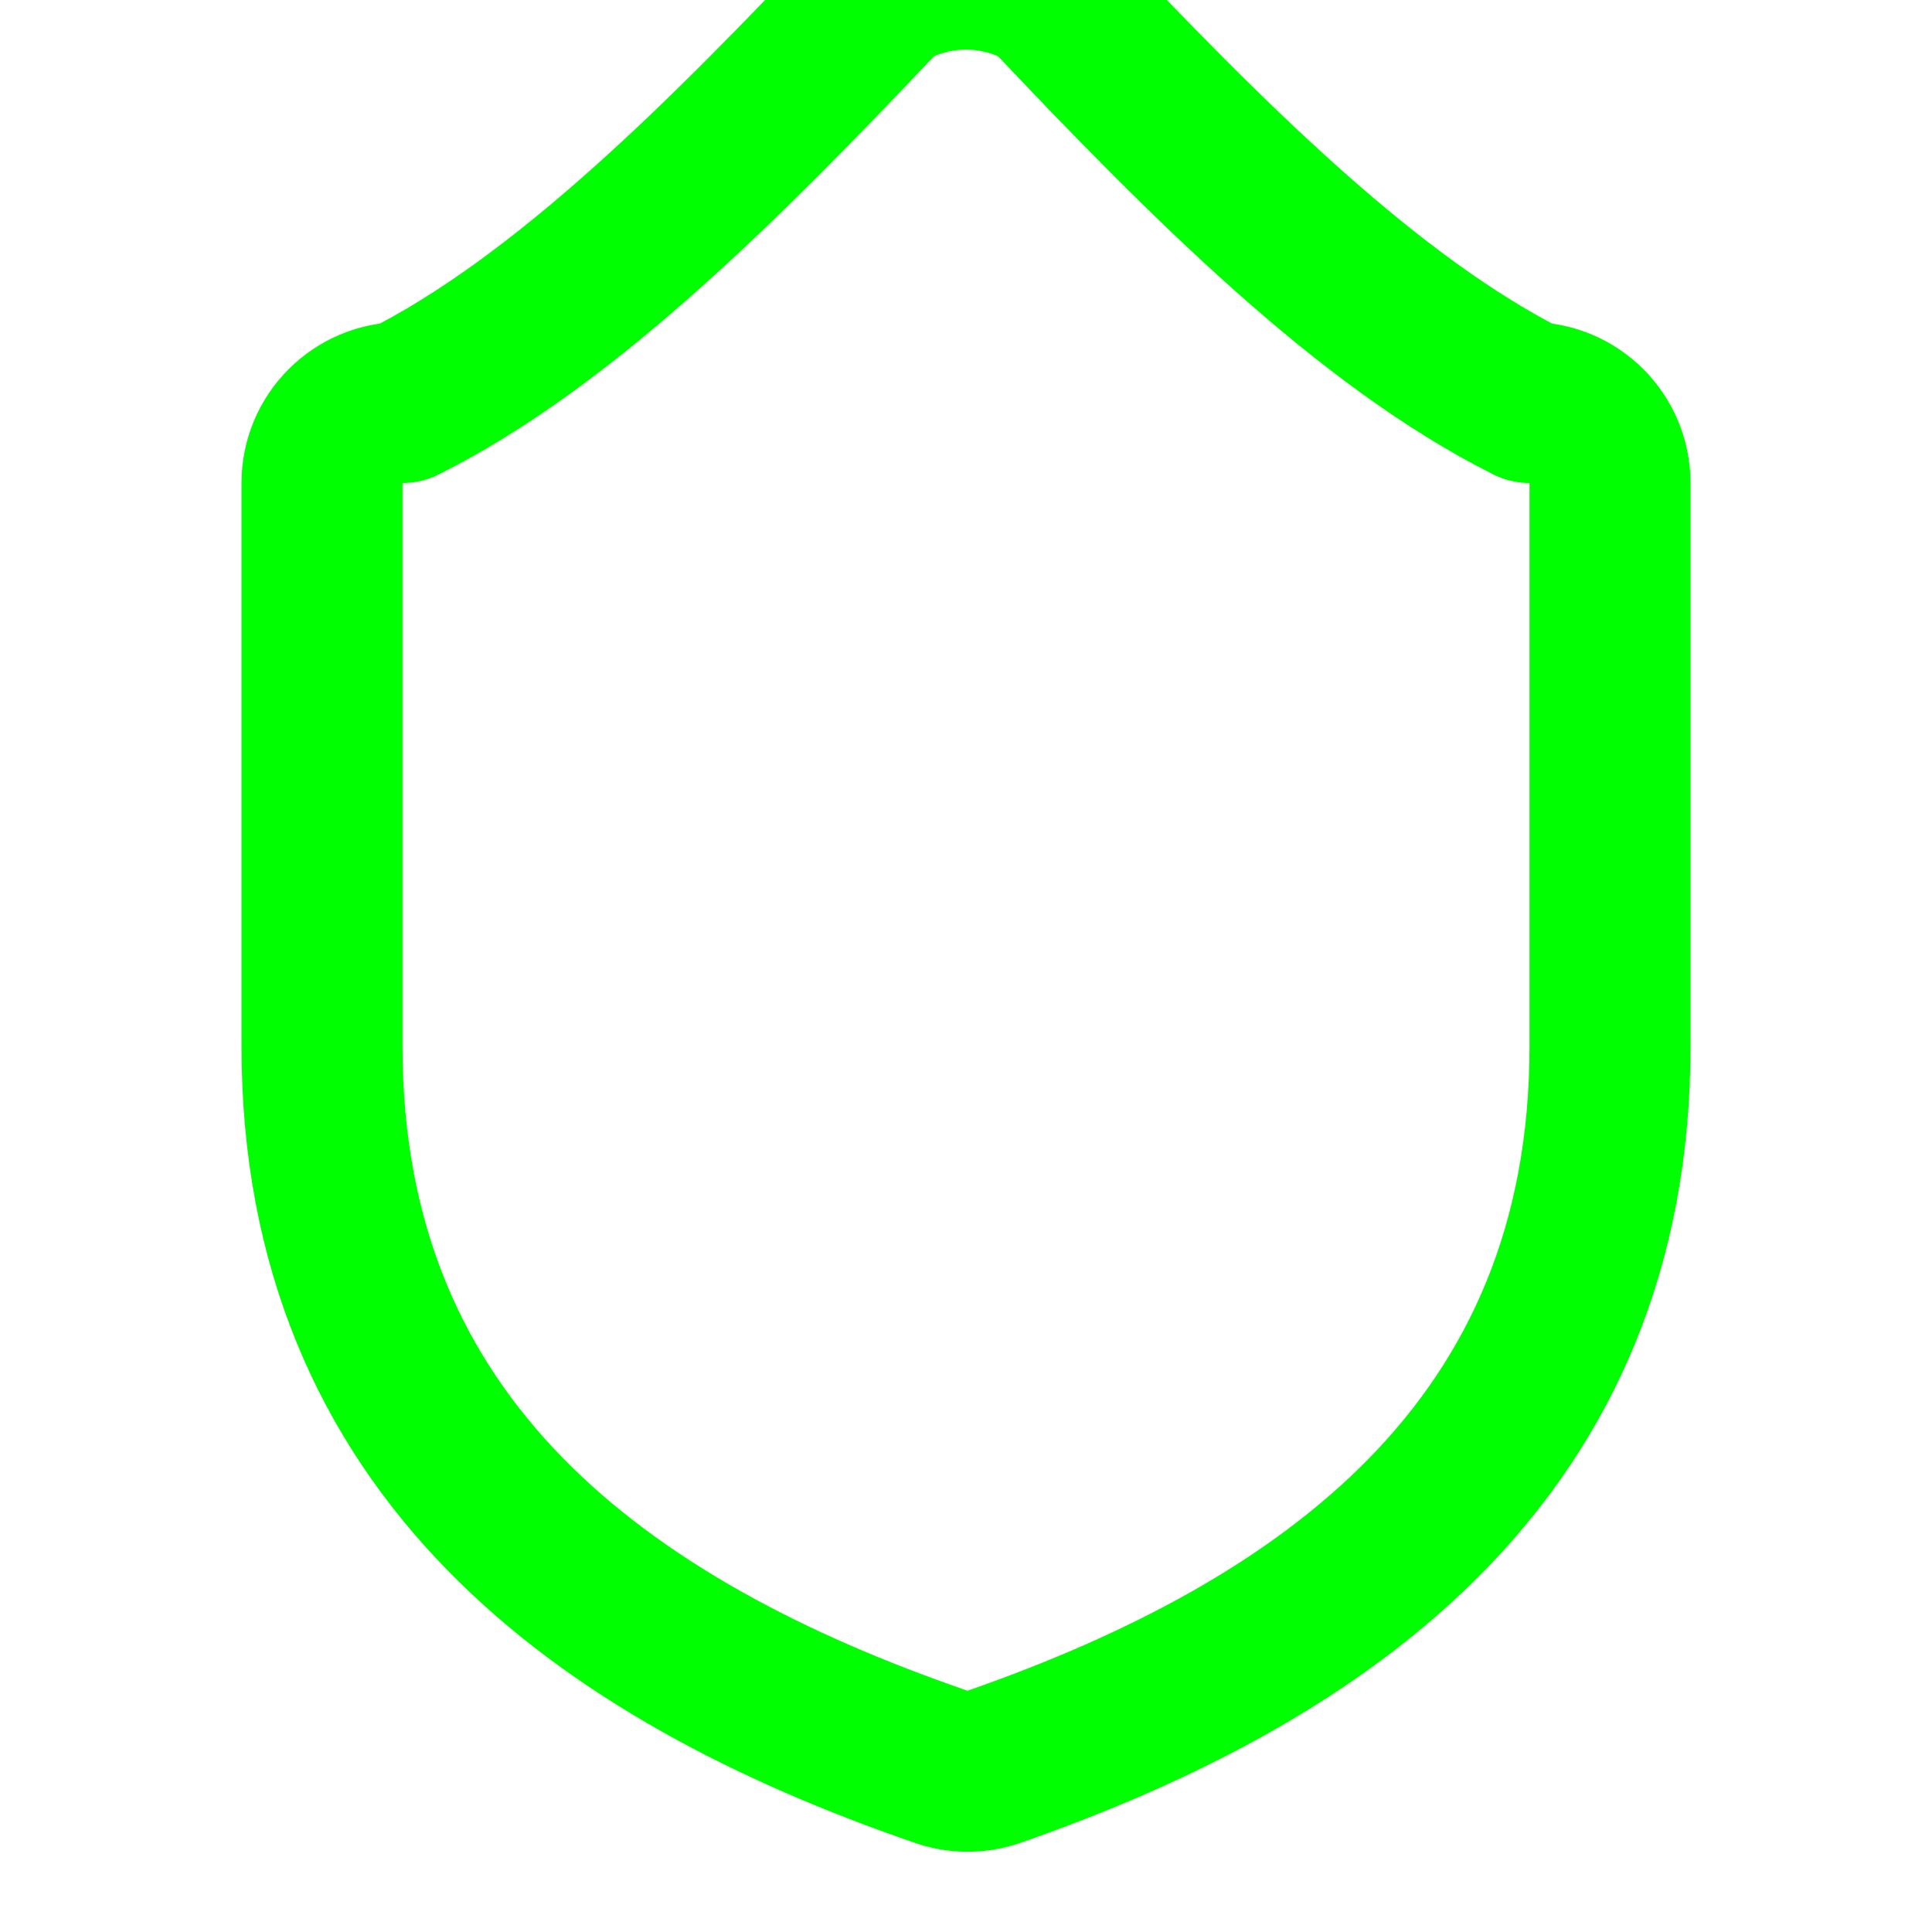
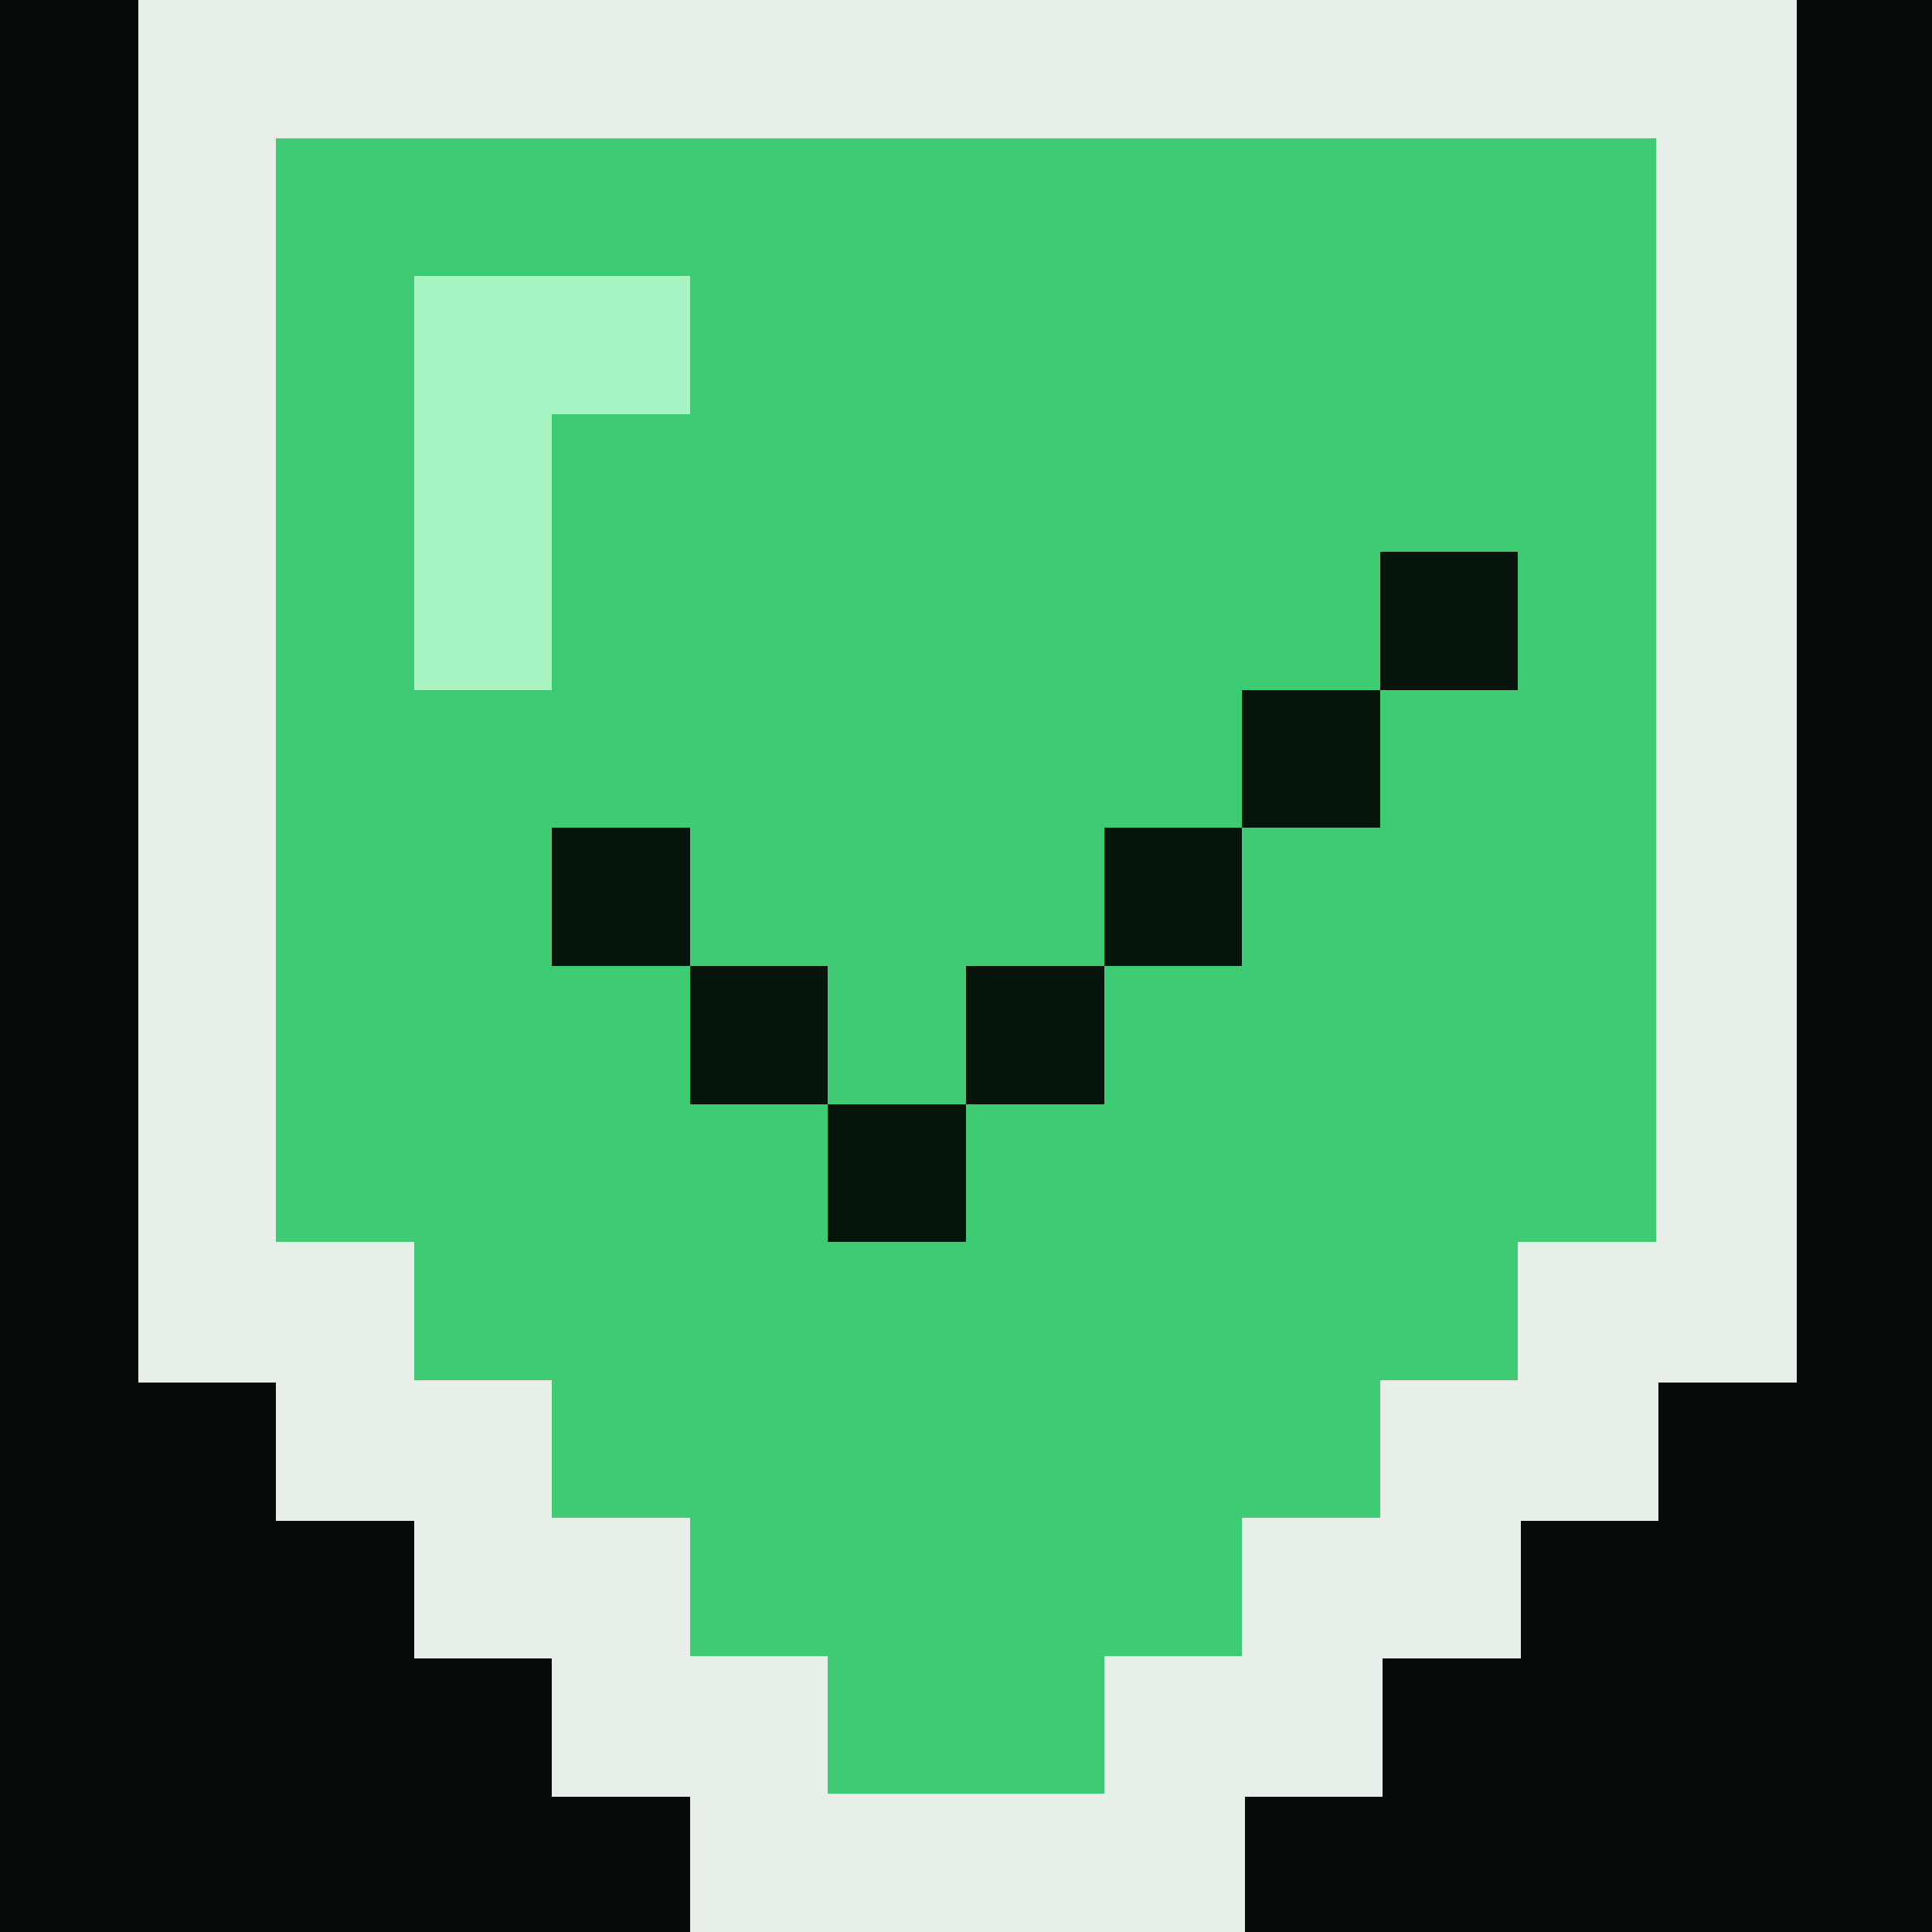
- <svg xmlns="http://www.w3.org/2000/svg" width="32" height="32" viewBox="0 0 24 24" fill="none" stroke="#00ff00" stroke-width="2" stroke-linecap="round" stroke-linejoin="round">
-   <path d="M20 13c0 5-3.5 7.5-7.66 8.95a1 1 0 0 1-.67-.01C7.5 20.5 4 18 4 13V6a1 1 0 0 1 1-1c2-1 4-3 5.99-5.11a2 2 0 0 1 2.02 0C15 2 17 4 19 5a1 1 0 0 1 1 1z" />
+ <svg xmlns="http://www.w3.org/2000/svg" viewBox="0 0 14 14" shape-rendering="crispEdges">
+   <rect width="14" height="14" fill="#060A08" />
+   <rect x="1" y="0" width="1.02" height="1.02" fill="#E7EFE9" />
+   <rect x="2" y="0" width="1.02" height="1.02" fill="#E7EFE9" />
+   <rect x="3" y="0" width="1.02" height="1.02" fill="#E7EFE9" />
+   <rect x="4" y="0" width="1.02" height="1.02" fill="#E7EFE9" />
+   <rect x="5" y="0" width="1.02" height="1.02" fill="#E7EFE9" />
+   <rect x="6" y="0" width="1.02" height="1.02" fill="#E7EFE9" />
+   <rect x="7" y="0" width="1.02" height="1.02" fill="#E7EFE9" />
+   <rect x="8" y="0" width="1.02" height="1.02" fill="#E7EFE9" />
+   <rect x="9" y="0" width="1.02" height="1.02" fill="#E7EFE9" />
+   <rect x="10" y="0" width="1.02" height="1.02" fill="#E7EFE9" />
+   <rect x="11" y="0" width="1.02" height="1.02" fill="#E7EFE9" />
+   <rect x="12" y="0" width="1.02" height="1.02" fill="#E7EFE9" />
+   <rect x="1" y="1" width="1.02" height="1.02" fill="#E7EFE9" />
+   <rect x="2" y="1" width="1.02" height="1.02" fill="#3FCB74" />
+   <rect x="3" y="1" width="1.02" height="1.02" fill="#3FCB74" />
+   <rect x="4" y="1" width="1.02" height="1.02" fill="#3FCB74" />
+   <rect x="5" y="1" width="1.02" height="1.02" fill="#3FCB74" />
+   <rect x="6" y="1" width="1.02" height="1.02" fill="#3FCB74" />
+   <rect x="7" y="1" width="1.02" height="1.02" fill="#3FCB74" />
+   <rect x="8" y="1" width="1.02" height="1.02" fill="#3FCB74" />
+   <rect x="9" y="1" width="1.02" height="1.02" fill="#3FCB74" />
+   <rect x="10" y="1" width="1.02" height="1.02" fill="#3FCB74" />
+   <rect x="11" y="1" width="1.02" height="1.02" fill="#3FCB74" />
+   <rect x="12" y="1" width="1.02" height="1.02" fill="#E7EFE9" />
+   <rect x="1" y="2" width="1.02" height="1.02" fill="#E7EFE9" />
+   <rect x="2" y="2" width="1.02" height="1.02" fill="#3FCB74" />
+   <rect x="3" y="2" width="1.02" height="1.02" fill="#A6F5C2" />
+   <rect x="4" y="2" width="1.02" height="1.02" fill="#A6F5C2" />
+   <rect x="5" y="2" width="1.02" height="1.02" fill="#3FCB74" />
+   <rect x="6" y="2" width="1.02" height="1.02" fill="#3FCB74" />
+   <rect x="7" y="2" width="1.02" height="1.02" fill="#3FCB74" />
+   <rect x="8" y="2" width="1.02" height="1.02" fill="#3FCB74" />
+   <rect x="9" y="2" width="1.02" height="1.02" fill="#3FCB74" />
+   <rect x="10" y="2" width="1.02" height="1.02" fill="#3FCB74" />
+   <rect x="11" y="2" width="1.02" height="1.02" fill="#3FCB74" />
+   <rect x="12" y="2" width="1.02" height="1.02" fill="#E7EFE9" />
+   <rect x="1" y="3" width="1.02" height="1.02" fill="#E7EFE9" />
+   <rect x="2" y="3" width="1.02" height="1.02" fill="#3FCB74" />
+   <rect x="3" y="3" width="1.02" height="1.02" fill="#A6F5C2" />
+   <rect x="4" y="3" width="1.02" height="1.02" fill="#3FCB74" />
+   <rect x="5" y="3" width="1.02" height="1.02" fill="#3FCB74" />
+   <rect x="6" y="3" width="1.02" height="1.02" fill="#3FCB74" />
+   <rect x="7" y="3" width="1.02" height="1.02" fill="#3FCB74" />
+   <rect x="8" y="3" width="1.02" height="1.02" fill="#3FCB74" />
+   <rect x="9" y="3" width="1.02" height="1.02" fill="#3FCB74" />
+   <rect x="10" y="3" width="1.02" height="1.02" fill="#3FCB74" />
+   <rect x="11" y="3" width="1.02" height="1.02" fill="#3FCB74" />
+   <rect x="12" y="3" width="1.02" height="1.02" fill="#E7EFE9" />
+   <rect x="1" y="4" width="1.02" height="1.02" fill="#E7EFE9" />
+   <rect x="2" y="4" width="1.02" height="1.02" fill="#3FCB74" />
+   <rect x="3" y="4" width="1.02" height="1.02" fill="#A6F5C2" />
+   <rect x="4" y="4" width="1.02" height="1.02" fill="#3FCB74" />
+   <rect x="5" y="4" width="1.02" height="1.02" fill="#3FCB74" />
+   <rect x="6" y="4" width="1.02" height="1.02" fill="#3FCB74" />
+   <rect x="7" y="4" width="1.02" height="1.02" fill="#3FCB74" />
+   <rect x="8" y="4" width="1.02" height="1.02" fill="#3FCB74" />
+   <rect x="9" y="4" width="1.02" height="1.02" fill="#3FCB74" />
+   <rect x="10" y="4" width="1.02" height="1.02" fill="#07140C" />
+   <rect x="11" y="4" width="1.02" height="1.02" fill="#3FCB74" />
+   <rect x="12" y="4" width="1.02" height="1.02" fill="#E7EFE9" />
+   <rect x="1" y="5" width="1.02" height="1.02" fill="#E7EFE9" />
+   <rect x="2" y="5" width="1.02" height="1.02" fill="#3FCB74" />
+   <rect x="3" y="5" width="1.02" height="1.02" fill="#3FCB74" />
+   <rect x="4" y="5" width="1.02" height="1.02" fill="#3FCB74" />
+   <rect x="5" y="5" width="1.02" height="1.02" fill="#3FCB74" />
+   <rect x="6" y="5" width="1.02" height="1.02" fill="#3FCB74" />
+   <rect x="7" y="5" width="1.02" height="1.02" fill="#3FCB74" />
+   <rect x="8" y="5" width="1.02" height="1.02" fill="#3FCB74" />
+   <rect x="9" y="5" width="1.02" height="1.02" fill="#07140C" />
+   <rect x="10" y="5" width="1.02" height="1.02" fill="#3FCB74" />
+   <rect x="11" y="5" width="1.02" height="1.02" fill="#3FCB74" />
+   <rect x="12" y="5" width="1.02" height="1.02" fill="#E7EFE9" />
+   <rect x="1" y="6" width="1.02" height="1.02" fill="#E7EFE9" />
+   <rect x="2" y="6" width="1.02" height="1.02" fill="#3FCB74" />
+   <rect x="3" y="6" width="1.02" height="1.02" fill="#3FCB74" />
+   <rect x="4" y="6" width="1.02" height="1.02" fill="#07140C" />
+   <rect x="5" y="6" width="1.02" height="1.02" fill="#3FCB74" />
+   <rect x="6" y="6" width="1.02" height="1.02" fill="#3FCB74" />
+   <rect x="7" y="6" width="1.02" height="1.02" fill="#3FCB74" />
+   <rect x="8" y="6" width="1.02" height="1.02" fill="#07140C" />
+   <rect x="9" y="6" width="1.02" height="1.02" fill="#3FCB74" />
+   <rect x="10" y="6" width="1.02" height="1.02" fill="#3FCB74" />
+   <rect x="11" y="6" width="1.02" height="1.02" fill="#3FCB74" />
+   <rect x="12" y="6" width="1.02" height="1.02" fill="#E7EFE9" />
+   <rect x="1" y="7" width="1.02" height="1.02" fill="#E7EFE9" />
+   <rect x="2" y="7" width="1.02" height="1.02" fill="#3FCB74" />
+   <rect x="3" y="7" width="1.02" height="1.02" fill="#3FCB74" />
+   <rect x="4" y="7" width="1.02" height="1.02" fill="#3FCB74" />
+   <rect x="5" y="7" width="1.02" height="1.02" fill="#07140C" />
+   <rect x="6" y="7" width="1.02" height="1.02" fill="#3FCB74" />
+   <rect x="7" y="7" width="1.02" height="1.02" fill="#07140C" />
+   <rect x="8" y="7" width="1.02" height="1.02" fill="#3FCB74" />
+   <rect x="9" y="7" width="1.02" height="1.02" fill="#3FCB74" />
+   <rect x="10" y="7" width="1.02" height="1.02" fill="#3FCB74" />
+   <rect x="11" y="7" width="1.02" height="1.02" fill="#3FCB74" />
+   <rect x="12" y="7" width="1.02" height="1.02" fill="#E7EFE9" />
+   <rect x="1" y="8" width="1.02" height="1.02" fill="#E7EFE9" />
+   <rect x="2" y="8" width="1.02" height="1.02" fill="#3FCB74" />
+   <rect x="3" y="8" width="1.02" height="1.02" fill="#3FCB74" />
+   <rect x="4" y="8" width="1.02" height="1.02" fill="#3FCB74" />
+   <rect x="5" y="8" width="1.02" height="1.02" fill="#3FCB74" />
+   <rect x="6" y="8" width="1.02" height="1.02" fill="#07140C" />
+   <rect x="7" y="8" width="1.02" height="1.02" fill="#3FCB74" />
+   <rect x="8" y="8" width="1.02" height="1.02" fill="#3FCB74" />
+   <rect x="9" y="8" width="1.02" height="1.02" fill="#3FCB74" />
+   <rect x="10" y="8" width="1.02" height="1.02" fill="#3FCB74" />
+   <rect x="11" y="8" width="1.02" height="1.02" fill="#3FCB74" />
+   <rect x="12" y="8" width="1.02" height="1.02" fill="#E7EFE9" />
+   <rect x="1" y="9" width="1.02" height="1.02" fill="#E7EFE9" />
+   <rect x="2" y="9" width="1.02" height="1.02" fill="#E7EFE9" />
+   <rect x="3" y="9" width="1.02" height="1.02" fill="#3FCB74" />
+   <rect x="4" y="9" width="1.02" height="1.02" fill="#3FCB74" />
+   <rect x="5" y="9" width="1.02" height="1.02" fill="#3FCB74" />
+   <rect x="6" y="9" width="1.02" height="1.02" fill="#3FCB74" />
+   <rect x="7" y="9" width="1.02" height="1.02" fill="#3FCB74" />
+   <rect x="8" y="9" width="1.02" height="1.02" fill="#3FCB74" />
+   <rect x="9" y="9" width="1.02" height="1.02" fill="#3FCB74" />
+   <rect x="10" y="9" width="1.02" height="1.02" fill="#3FCB74" />
+   <rect x="11" y="9" width="1.02" height="1.02" fill="#E7EFE9" />
+   <rect x="12" y="9" width="1.02" height="1.02" fill="#E7EFE9" />
+   <rect x="2" y="10" width="1.02" height="1.02" fill="#E7EFE9" />
+   <rect x="3" y="10" width="1.02" height="1.02" fill="#E7EFE9" />
+   <rect x="4" y="10" width="1.02" height="1.02" fill="#3FCB74" />
+   <rect x="5" y="10" width="1.02" height="1.02" fill="#3FCB74" />
+   <rect x="6" y="10" width="1.02" height="1.02" fill="#3FCB74" />
+   <rect x="7" y="10" width="1.02" height="1.02" fill="#3FCB74" />
+   <rect x="8" y="10" width="1.02" height="1.02" fill="#3FCB74" />
+   <rect x="9" y="10" width="1.02" height="1.02" fill="#3FCB74" />
+   <rect x="10" y="10" width="1.02" height="1.02" fill="#E7EFE9" />
+   <rect x="11" y="10" width="1.02" height="1.02" fill="#E7EFE9" />
+   <rect x="3" y="11" width="1.02" height="1.02" fill="#E7EFE9" />
+   <rect x="4" y="11" width="1.02" height="1.02" fill="#E7EFE9" />
+   <rect x="5" y="11" width="1.02" height="1.02" fill="#3FCB74" />
+   <rect x="6" y="11" width="1.02" height="1.02" fill="#3FCB74" />
+   <rect x="7" y="11" width="1.02" height="1.02" fill="#3FCB74" />
+   <rect x="8" y="11" width="1.02" height="1.02" fill="#3FCB74" />
+   <rect x="9" y="11" width="1.02" height="1.02" fill="#E7EFE9" />
+   <rect x="10" y="11" width="1.02" height="1.02" fill="#E7EFE9" />
+   <rect x="4" y="12" width="1.02" height="1.02" fill="#E7EFE9" />
+   <rect x="5" y="12" width="1.02" height="1.02" fill="#E7EFE9" />
+   <rect x="6" y="12" width="1.02" height="1.02" fill="#3FCB74" />
+   <rect x="7" y="12" width="1.02" height="1.02" fill="#3FCB74" />
+   <rect x="8" y="12" width="1.02" height="1.02" fill="#E7EFE9" />
+   <rect x="9" y="12" width="1.02" height="1.02" fill="#E7EFE9" />
+   <rect x="5" y="13" width="1.02" height="1.02" fill="#E7EFE9" />
+   <rect x="6" y="13" width="1.02" height="1.02" fill="#E7EFE9" />
+   <rect x="7" y="13" width="1.02" height="1.02" fill="#E7EFE9" />
+   <rect x="8" y="13" width="1.02" height="1.02" fill="#E7EFE9" />
</svg>
